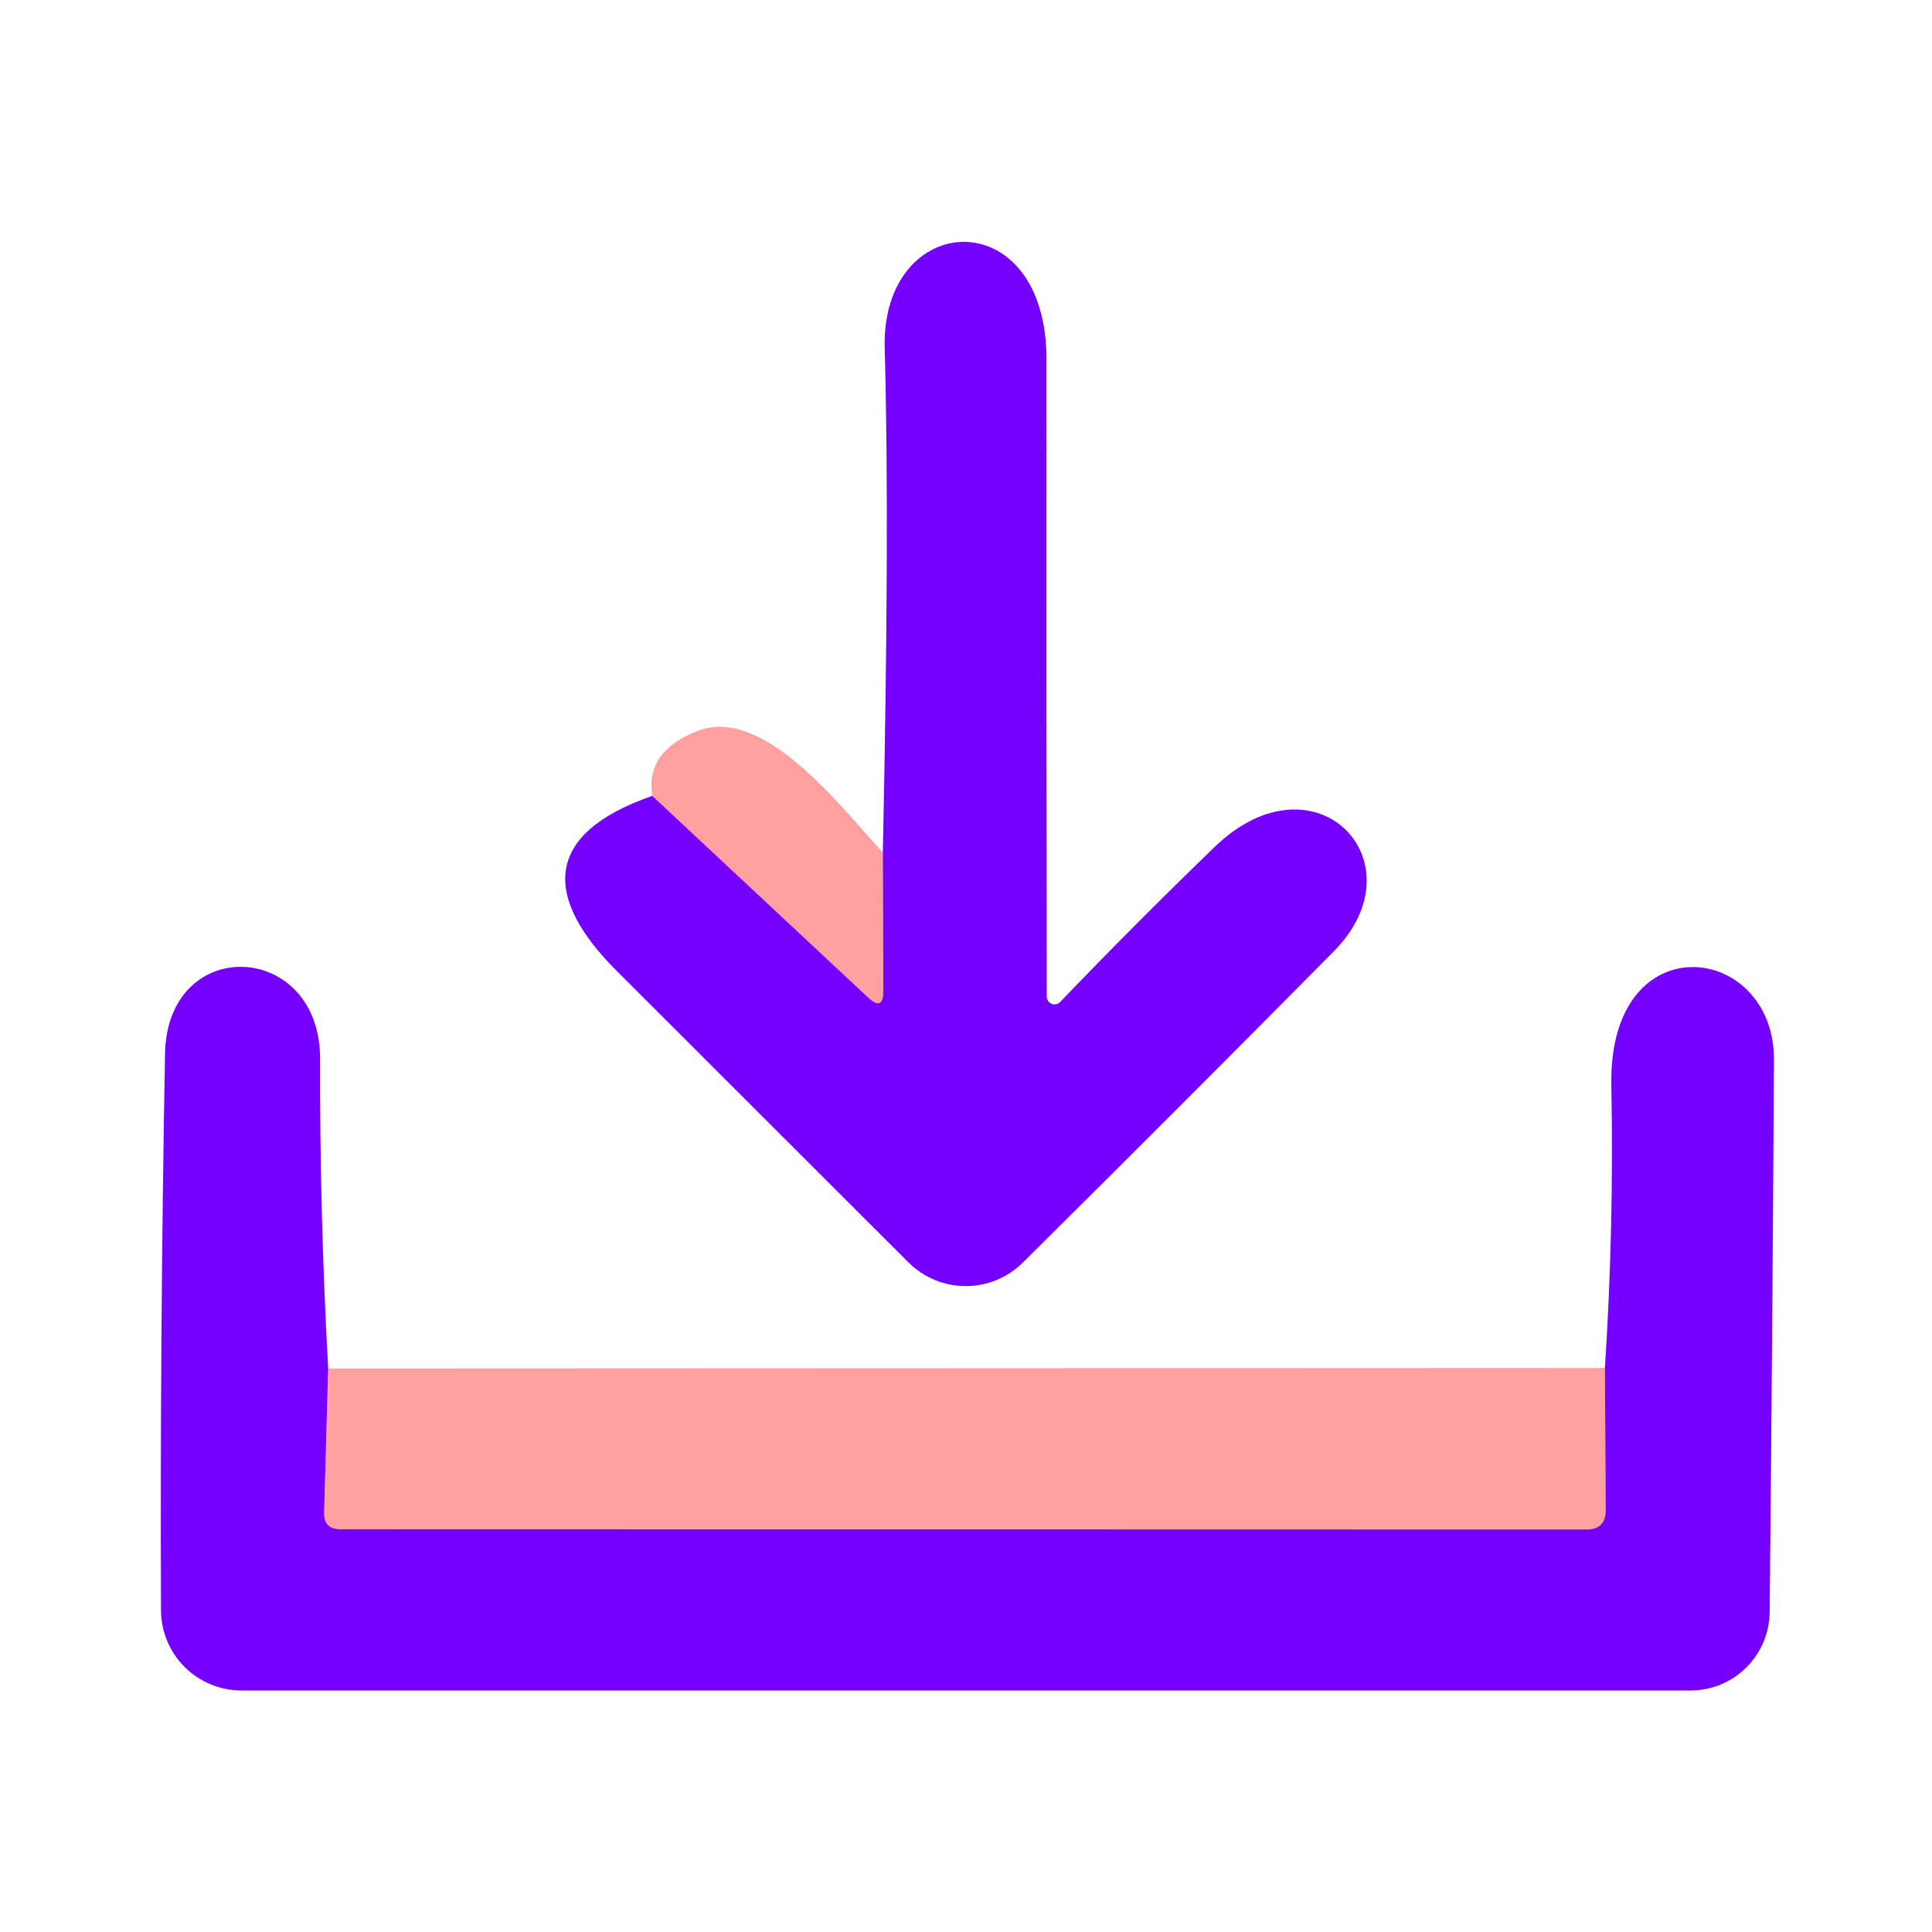
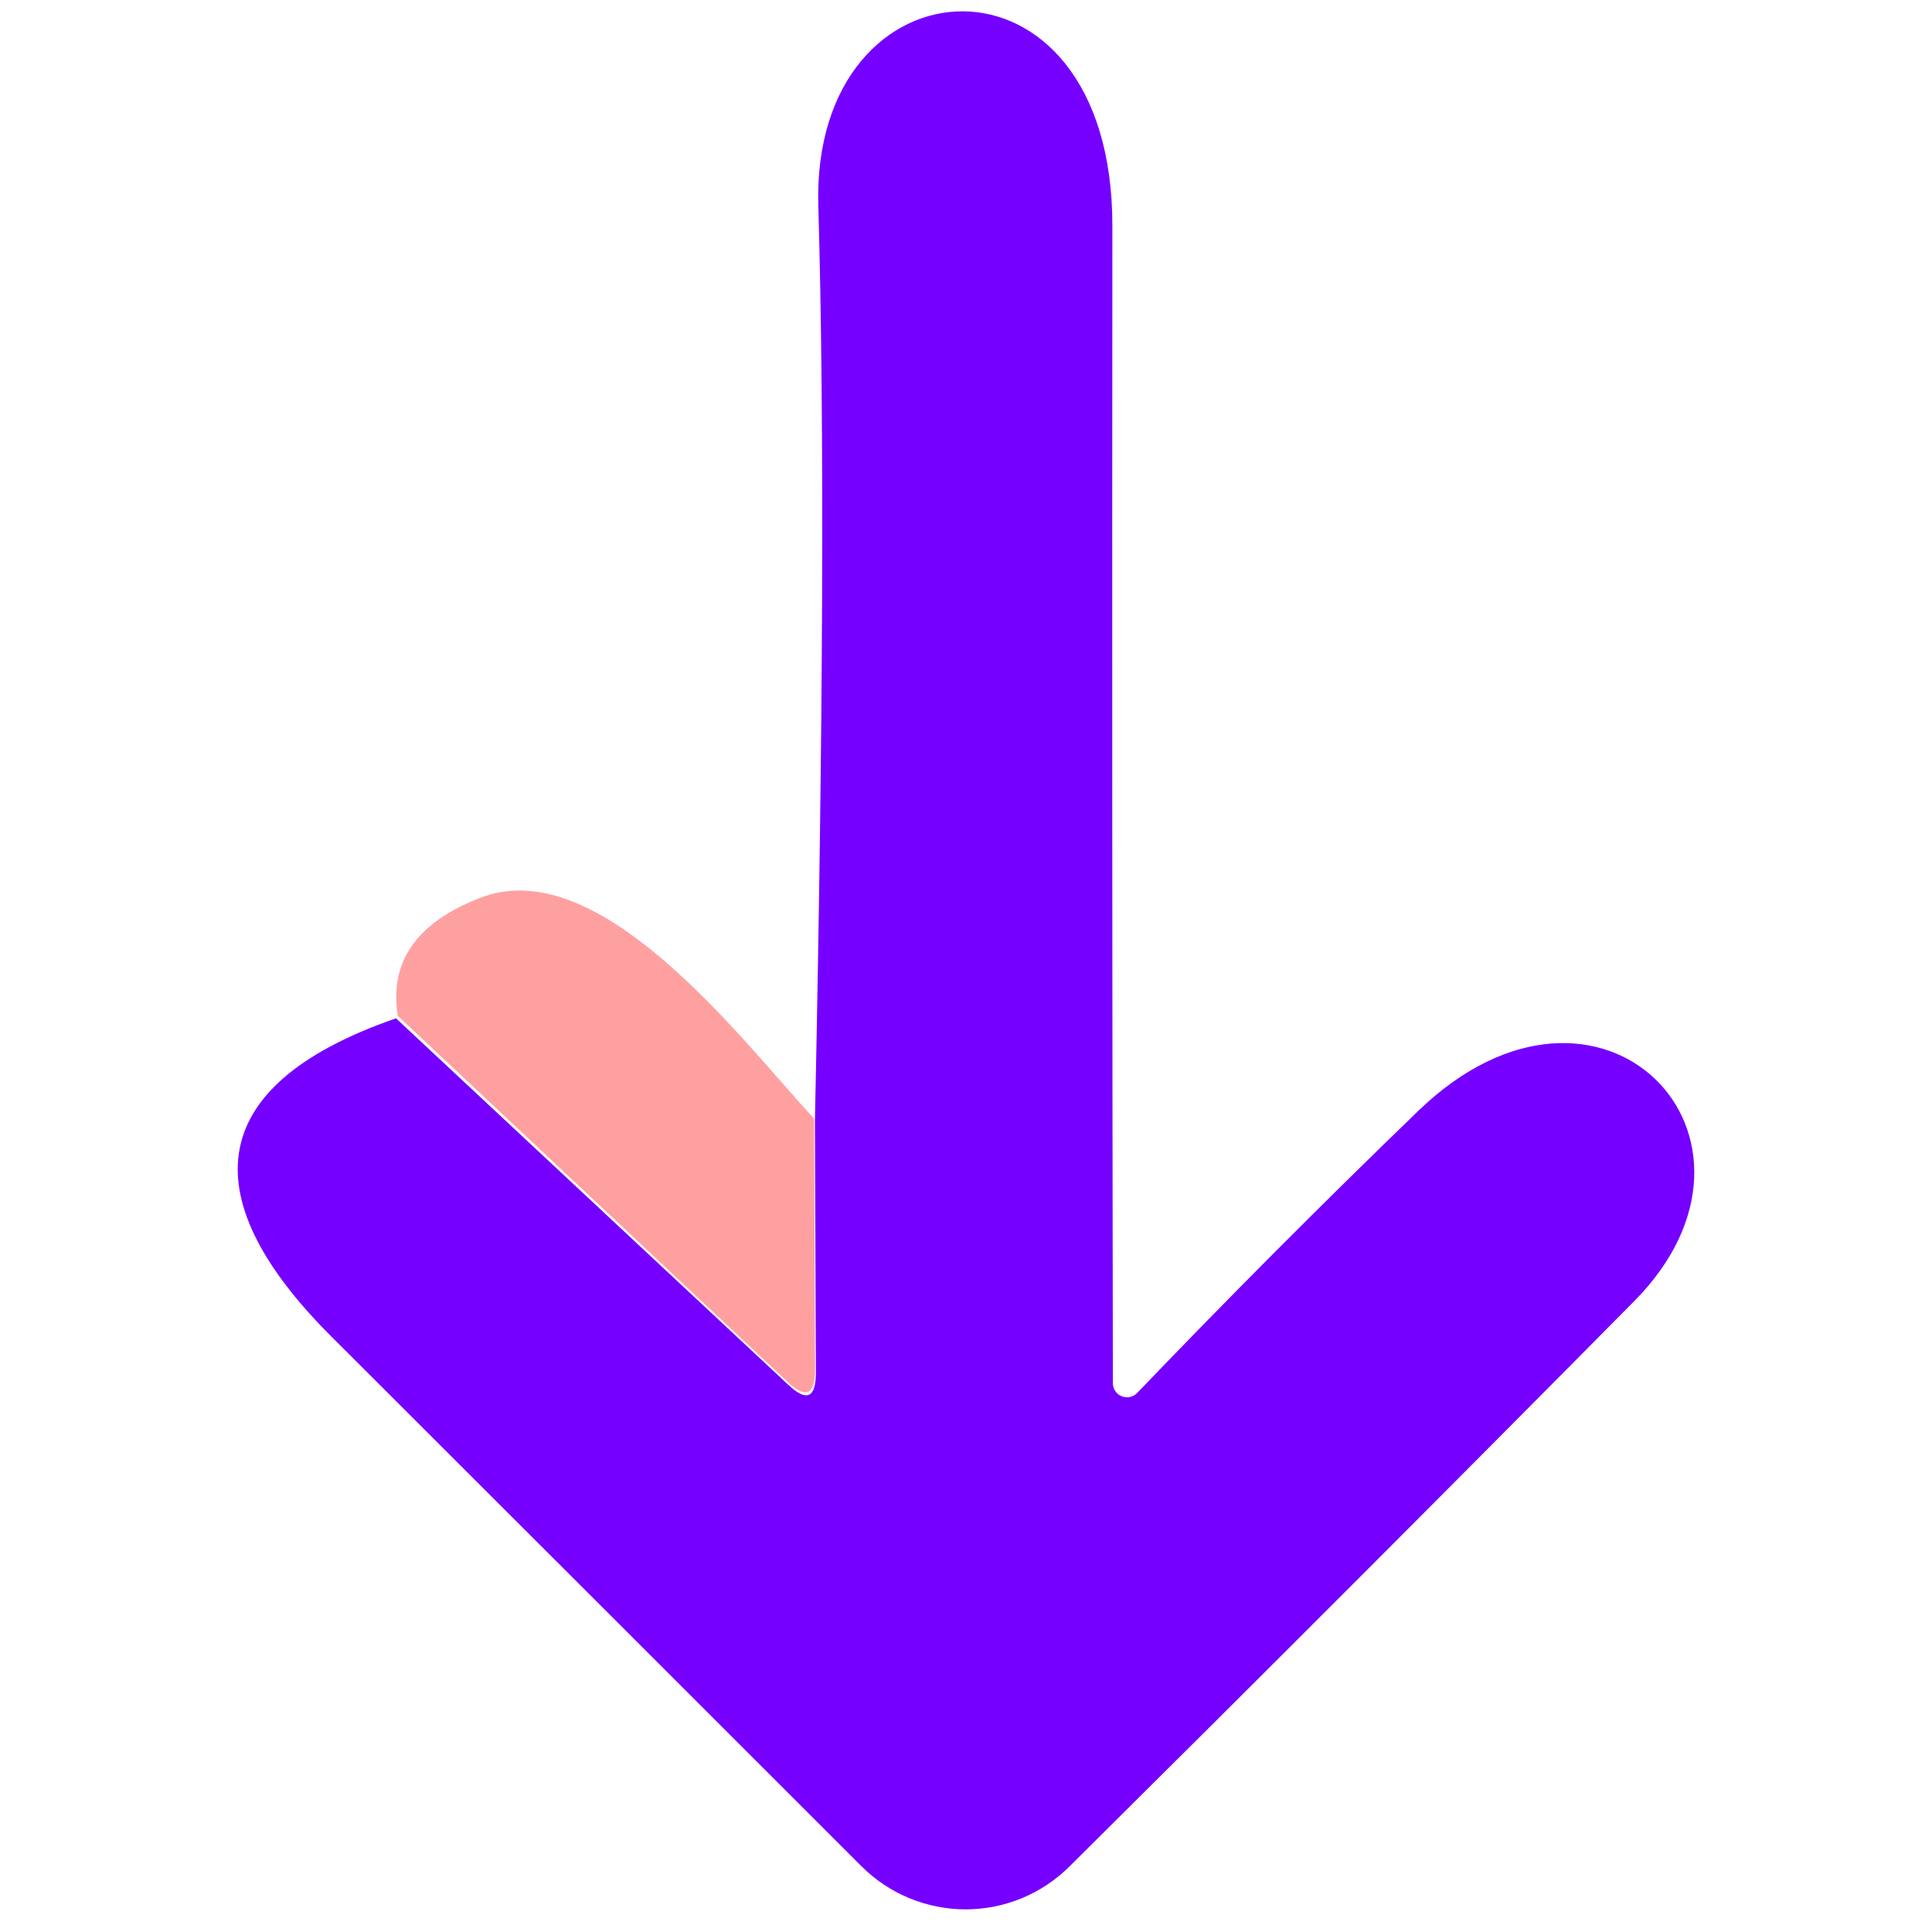
<svg xmlns="http://www.w3.org/2000/svg" width="512" height="512" viewBox="0 0 512 512" fill="none">
-   <path d="M172.871 210.916L230.044 264.32C232.747 266.88 234.098 266.288 234.098 262.543L233.956 225.92" stroke="#BB50D0" stroke-width="2" />
-   <path d="M86.969 362.668L85.902 400.783C85.808 403.77 87.253 405.263 90.24 405.263L420.409 405.334C423.822 405.334 425.529 403.628 425.529 400.214L425.316 362.525" stroke="#BB50D0" stroke-width="2" />
-   <path d="M172.871 210.916L230.044 264.32C232.747 266.88 234.098 266.287 234.098 262.542L233.956 225.92C235.188 168.083 235.354 123.591 234.453 92.445C233.387 55.467 277.405 52.836 277.333 95.431C277.286 151.893 277.31 208.142 277.405 264.178C277.418 264.575 277.546 264.96 277.774 265.287C278.001 265.613 278.318 265.867 278.686 266.017C279.055 266.167 279.458 266.208 279.849 266.134C280.24 266.06 280.601 265.875 280.889 265.6C294.163 251.757 307.84 238.033 321.92 224.427C348.516 198.756 376.96 228.409 353.422 252.16C326.827 279.04 299.378 306.513 271.076 334.578C267.051 338.582 261.606 340.829 255.929 340.829C250.252 340.829 244.807 338.582 240.782 334.578C215.562 309.357 189.796 283.615 163.485 257.351C143.858 237.796 143.929 220.942 172.871 210.916Z" fill="#7600FF" />
-   <path d="M233.956 225.92L234.098 262.542C234.098 266.287 232.747 266.88 230.044 264.32L172.871 210.916C171.591 203.046 175.597 197.31 184.889 193.707C202.453 186.809 223.147 214.258 233.956 225.92Z" fill="#FFA0A0" />
-   <path d="M86.969 362.667L85.902 400.782C85.807 403.769 87.253 405.262 90.24 405.262L420.409 405.333C423.822 405.333 425.529 403.627 425.529 400.213L425.316 362.525C426.927 337.825 427.496 312.842 427.022 287.573C426.24 244.267 470.258 249.671 470.116 280.889C469.831 330.951 469.452 379.71 468.978 427.165C468.94 432.704 466.714 438.003 462.783 441.906C458.853 445.81 453.539 448 448 448H64C58.354 448 52.939 445.762 48.94 441.777C44.941 437.792 42.685 432.384 42.667 426.738C42.477 378.43 42.833 329.245 43.733 279.182C44.373 247.467 84.978 249.173 84.835 280.818C84.741 307.935 85.452 335.218 86.969 362.667Z" fill="#7600FF" />
-   <path d="M425.316 362.524L425.529 400.213C425.529 403.627 423.822 405.333 420.409 405.333L90.24 405.262C87.253 405.262 85.808 403.769 85.902 400.782L86.969 362.667L425.316 362.524Z" fill="#FFA0A0" />
+   <path d="M104.945 269.863L208.85 366.934C213.761 371.587 216.217 370.51 216.217 363.702L215.958 297.136C218.198 192.009 218.5 111.138 216.863 54.525C214.924 -12.688 294.921 -17.471 294.791 59.953C294.705 162.582 294.748 264.822 294.921 366.675C294.945 367.398 295.178 368.098 295.591 368.691C296.005 369.284 296.581 369.745 297.25 370.018C297.919 370.291 298.653 370.365 299.364 370.231C300.074 370.096 300.73 369.759 301.253 369.26C325.377 344.099 350.233 319.152 375.822 294.422C424.155 247.761 475.849 301.66 433.073 344.831C384.739 393.689 334.854 443.625 283.419 494.637C276.105 501.915 266.208 506 255.892 506C245.575 506 235.678 501.915 228.365 494.637C182.529 448.795 135.703 402.005 87.886 354.267C52.218 318.721 52.347 288.088 104.945 269.863Z" fill="#7600FF" />
+   <path d="M215.743 296.465L216 362.943C216 369.741 213.56 370.817 208.679 366.17L105.42 269.228C103.108 254.943 110.343 244.53 127.125 237.99C158.848 225.469 196.221 275.295 215.743 296.465Z" fill="#FFA0A0" />
</svg>
